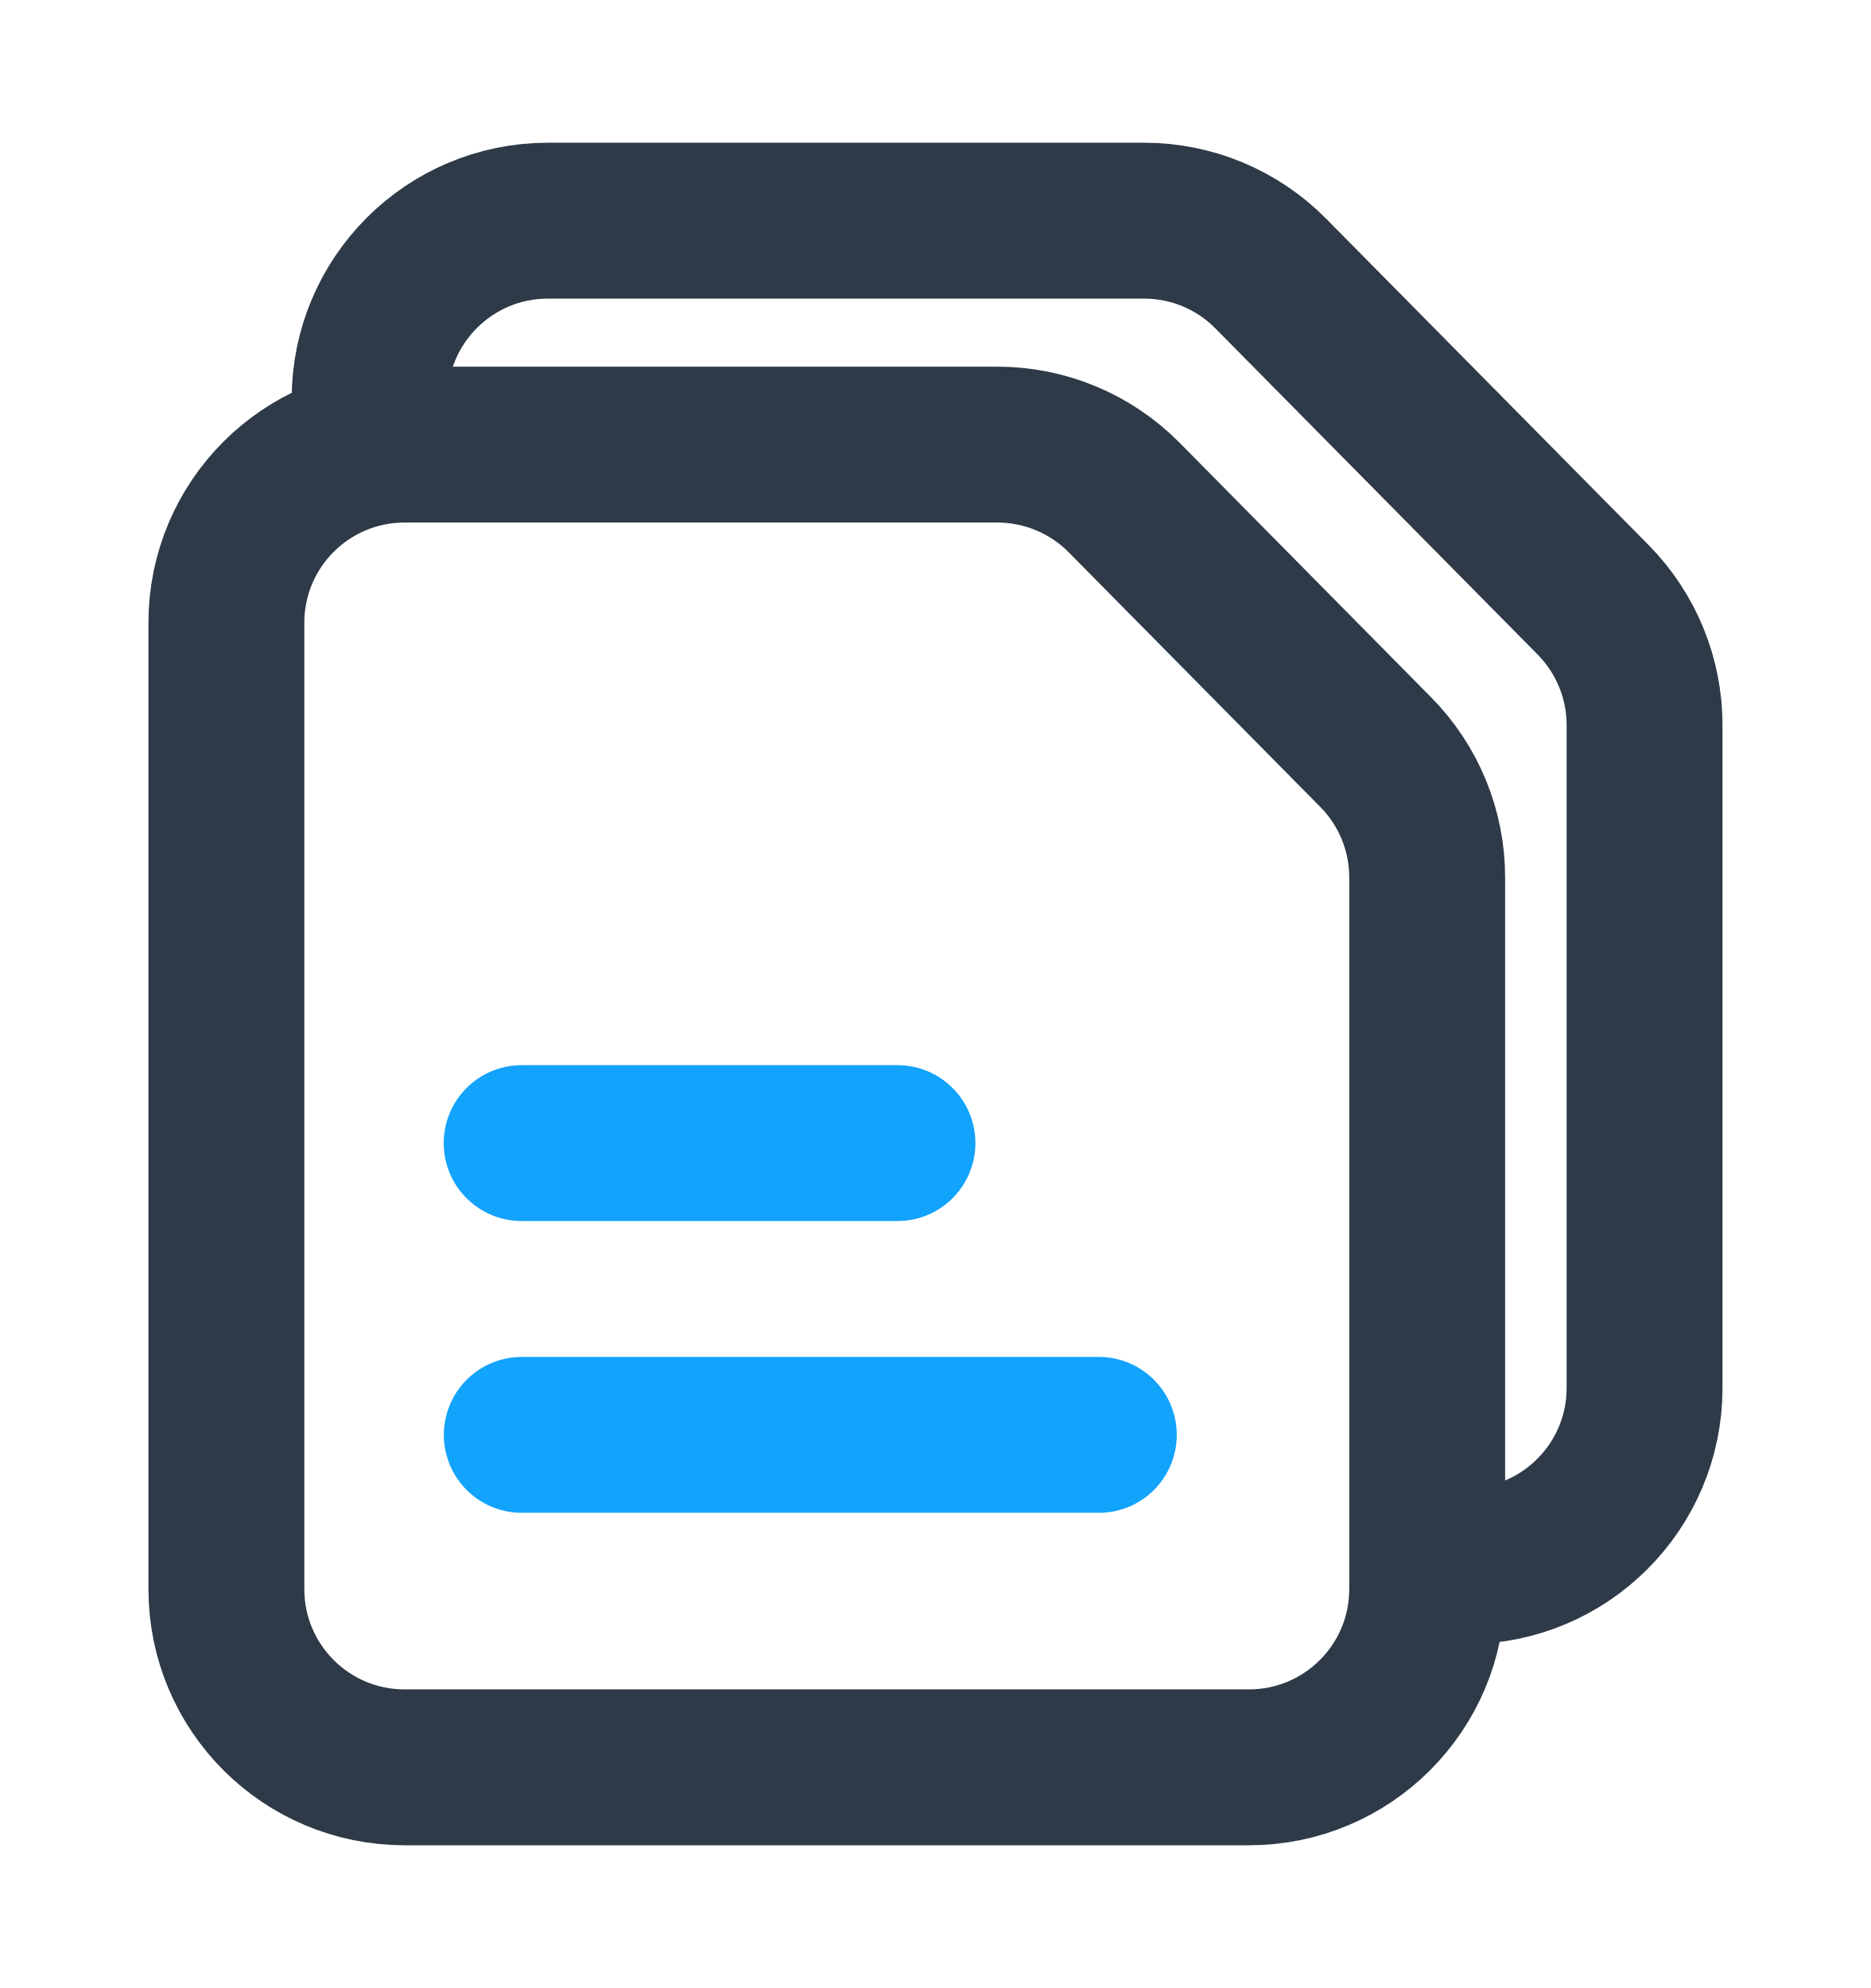
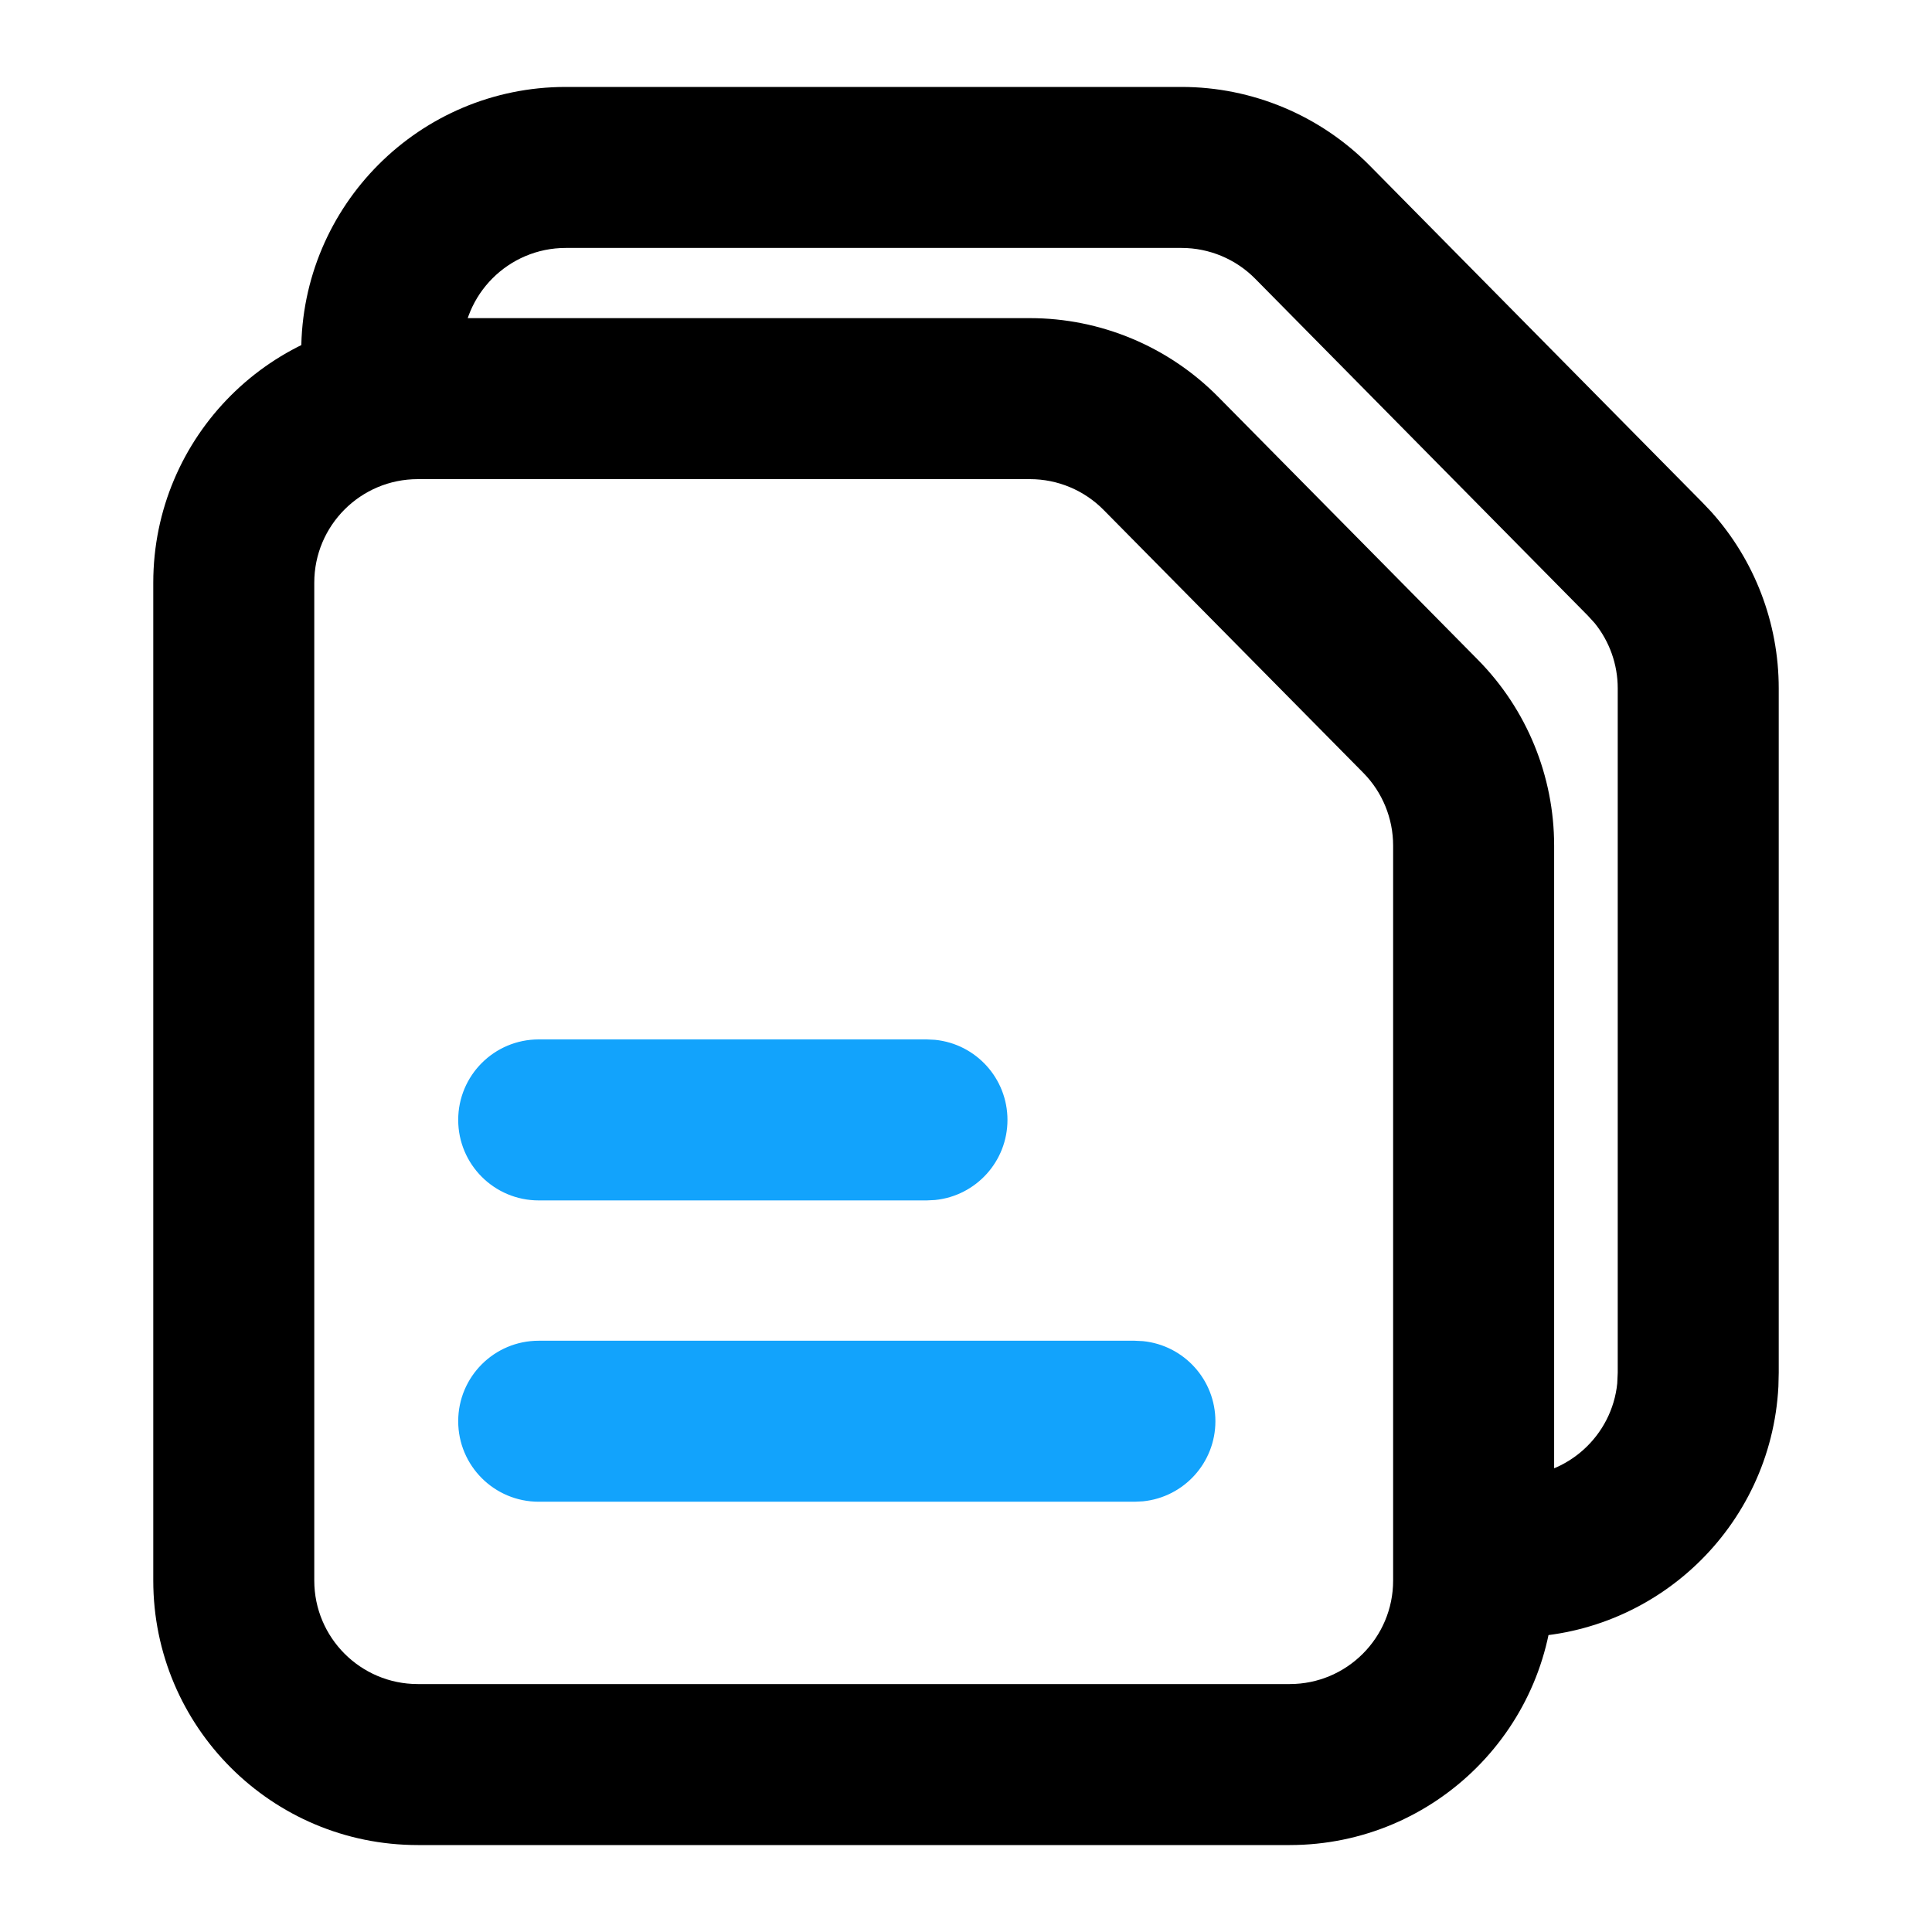
- <svg xmlns="http://www.w3.org/2000/svg" width="16" height="17" viewBox="0 0 16 17" fill="none">
-   <path d="M3.161 3.746V3.411C3.161 2.569 3.844 1.887 4.685 1.887L9.784 1.887C10.192 1.887 10.582 2.05 10.868 2.34L13.624 5.129C13.906 5.415 14.064 5.799 14.064 6.2L14.064 11.869C14.064 12.71 13.382 13.393 12.54 13.393H12.462" stroke="#2E3A48" stroke-width="1.333" stroke-linecap="round" />
-   <path d="M12.205 13.589V7.503C12.205 7.102 12.047 6.717 11.765 6.432L9.613 4.254C9.327 3.965 8.937 3.802 8.529 3.802H3.46C2.618 3.802 1.936 4.484 1.936 5.325V5.802V11.873V13.589C1.936 14.431 2.618 15.113 3.46 15.113H10.681C11.522 15.113 12.205 14.431 12.205 13.589Z" stroke="#2E3A48" stroke-width="1.333" stroke-linecap="round" />
-   <path d="M7.675 9.775H4.461" stroke="#12A3FC" stroke-width="1.333" stroke-linecap="round" />
-   <path d="M9.397 12.27H4.462" stroke="#12A3FC" stroke-width="1.333" stroke-linecap="round" />
+ <svg xmlns="http://www.w3.org/2000/svg" width="24" height="24" fill="none" viewBox="0 0 24 24">
+   <path fill="currentColor" d="M3.742 4.87v-.504A3.286 3.286 0 0 1 7.028 1.08h7.649c.878 0 1.72.352 2.338.977l4.132 4.184.112.118c.538.6.837 1.38.837 2.191v8.503l-.004.17a3.286 3.286 0 0 1-3.281 3.116h-.118a1 1 0 0 1 0-2h.117c.666 0 1.214-.506 1.28-1.154l.006-.132V8.55c0-.296-.102-.582-.287-.81l-.085-.093-4.132-4.185a1.286 1.286 0 0 0-.915-.382H7.028c-.71 0-1.286.576-1.286 1.286v.503a1 1 0 1 1-2 0Z" />
+   <path fill="currentColor" d="M1.904 19.634V7.238A3.286 3.286 0 0 1 5.19 3.952h7.604c.878 0 1.72.352 2.338.977l3.226 3.266c.608.615.948 1.445.948 2.31v9.129a3.286 3.286 0 0 1-3.285 3.286H5.191a3.286 3.286 0 0 1-3.287-3.286Zm2 0c0 .71.576 1.286 1.286 1.286h10.831c.71 0 1.285-.576 1.285-1.286v-9.13c0-.337-.133-.663-.37-.903l-3.227-3.267a1.286 1.286 0 0 0-.915-.382H5.19c-.71 0-1.286.576-1.286 1.286v12.396Z" />
+   <path fill="#12A3FC" d="m14.095 16.655.103.005a1 1 0 0 1 0 1.99l-.103.005H6.692a1 1 0 1 1 0-2h7.403Zm-2.583-3.743.103.005a1 1 0 0 1 0 1.99l-.103.005h-4.82a1 1 0 1 1 0-2h4.82Z" />
</svg>
